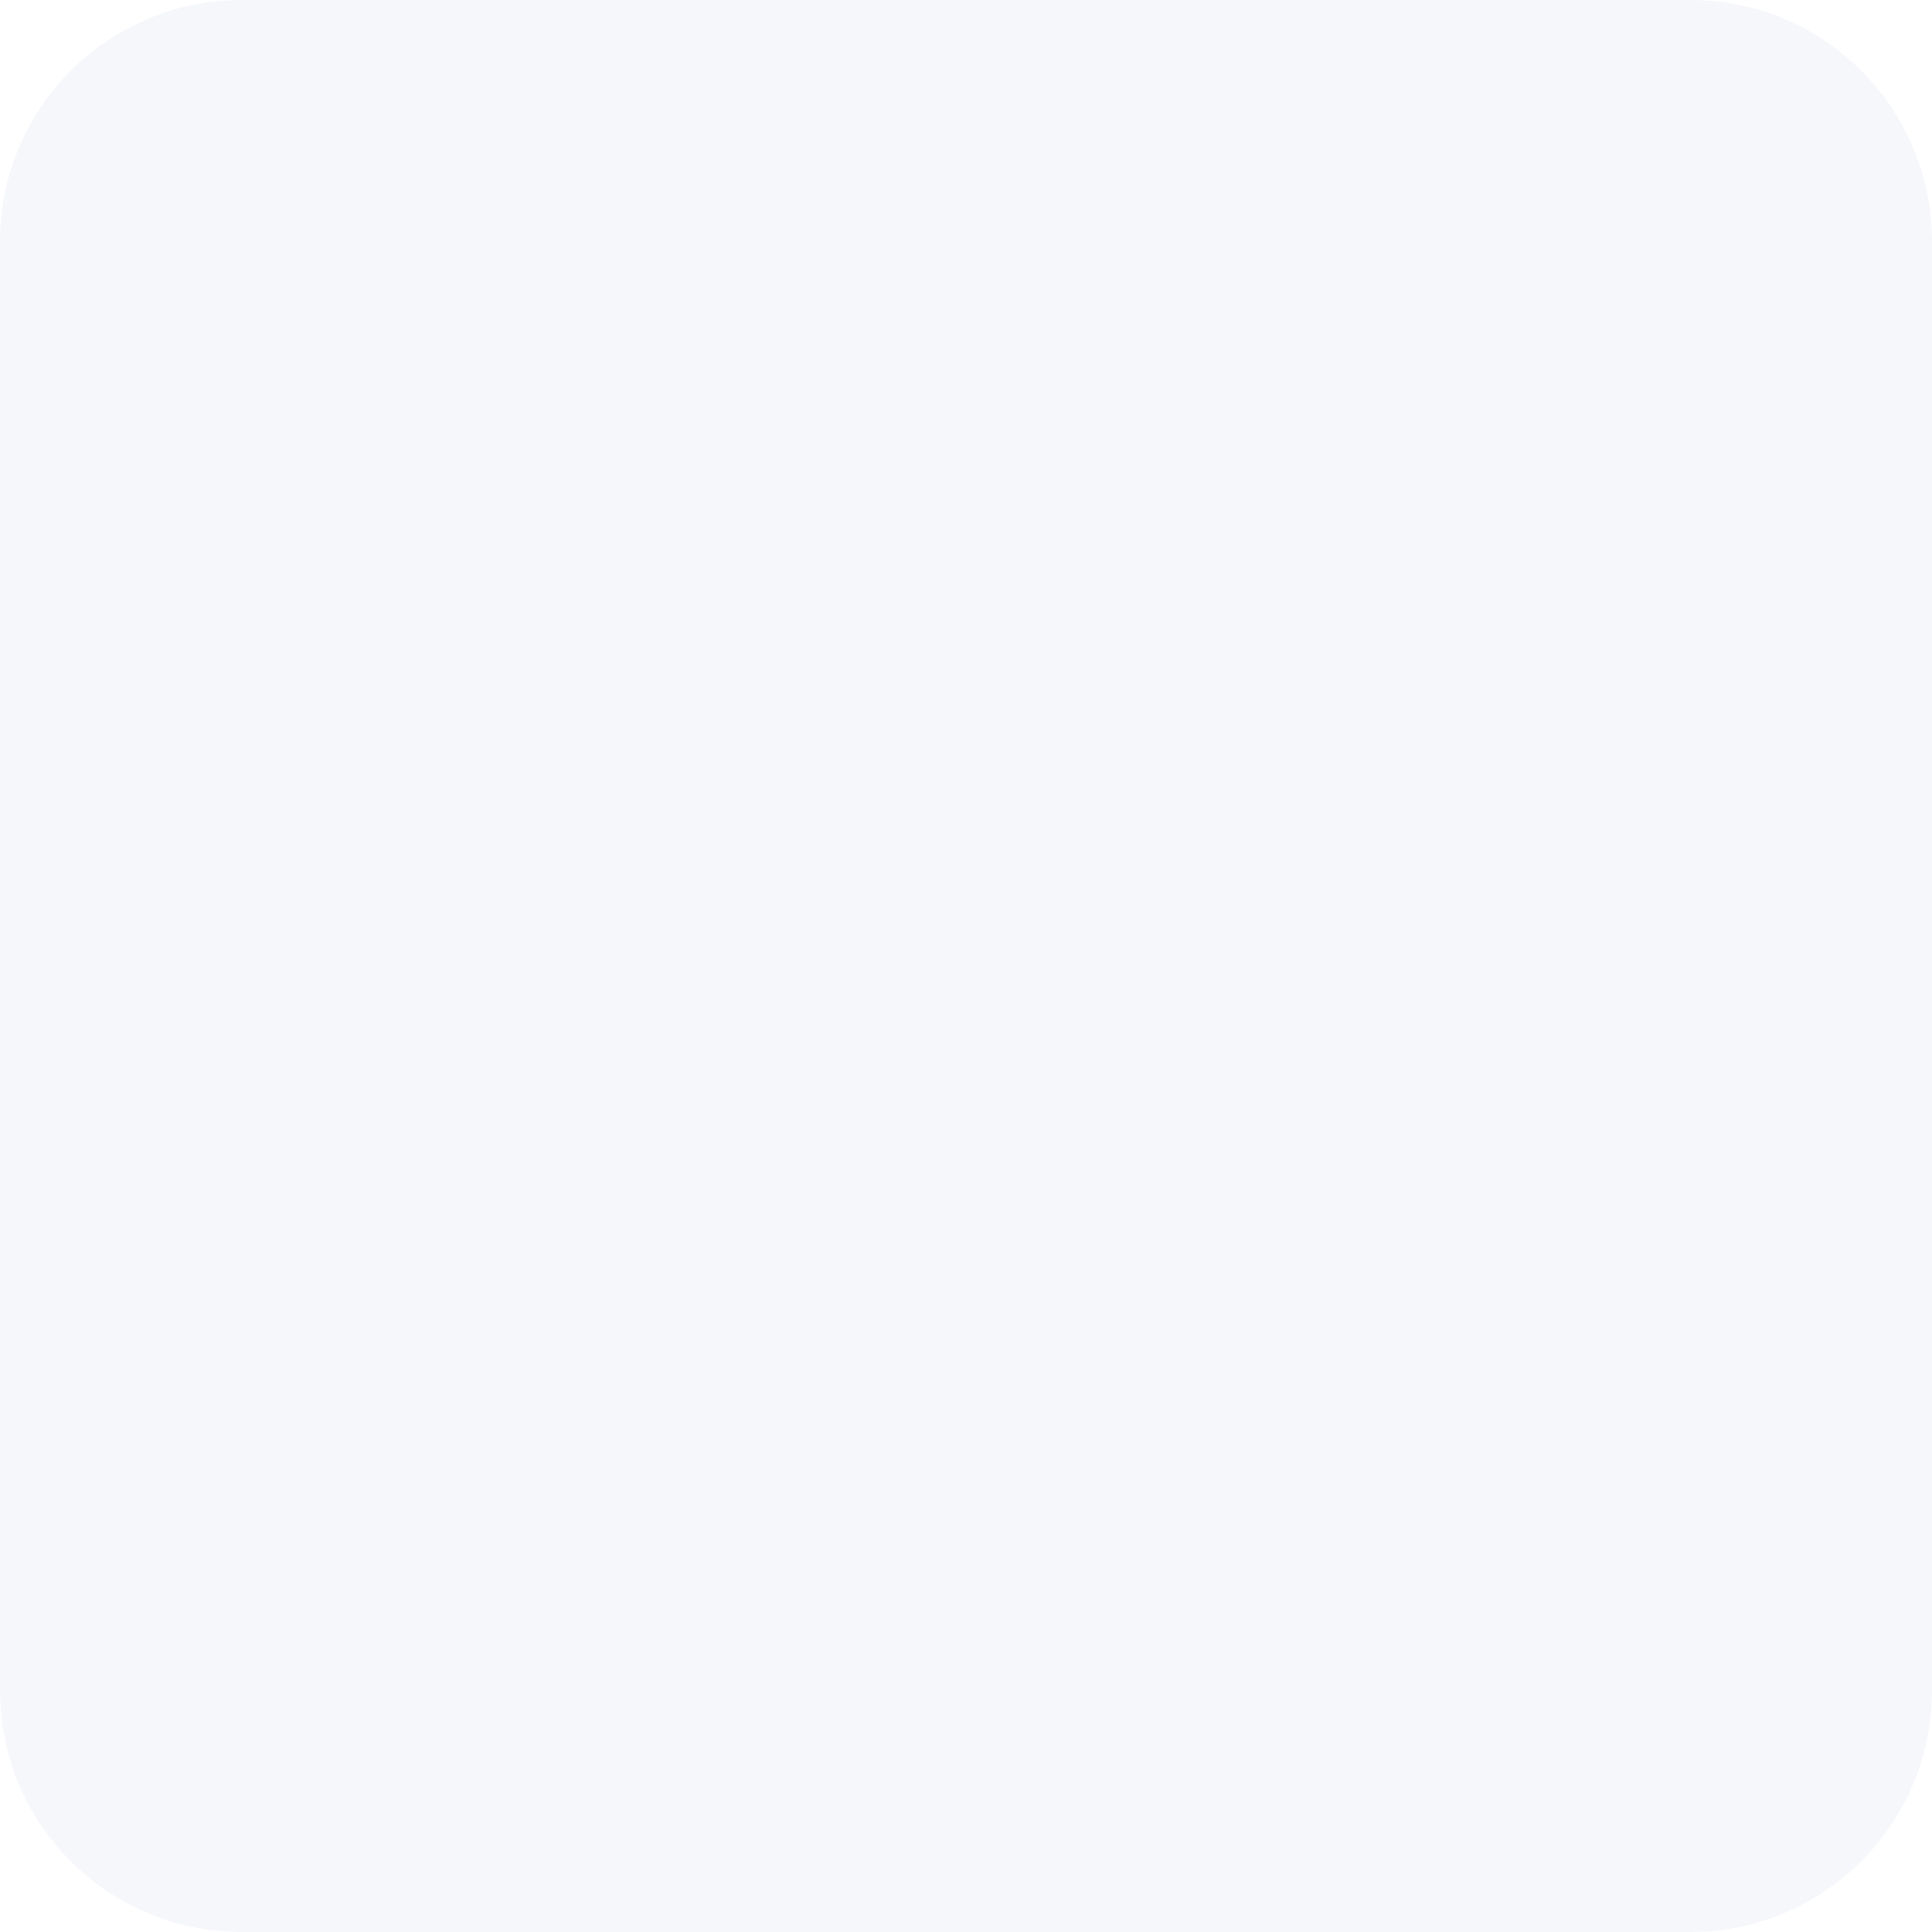
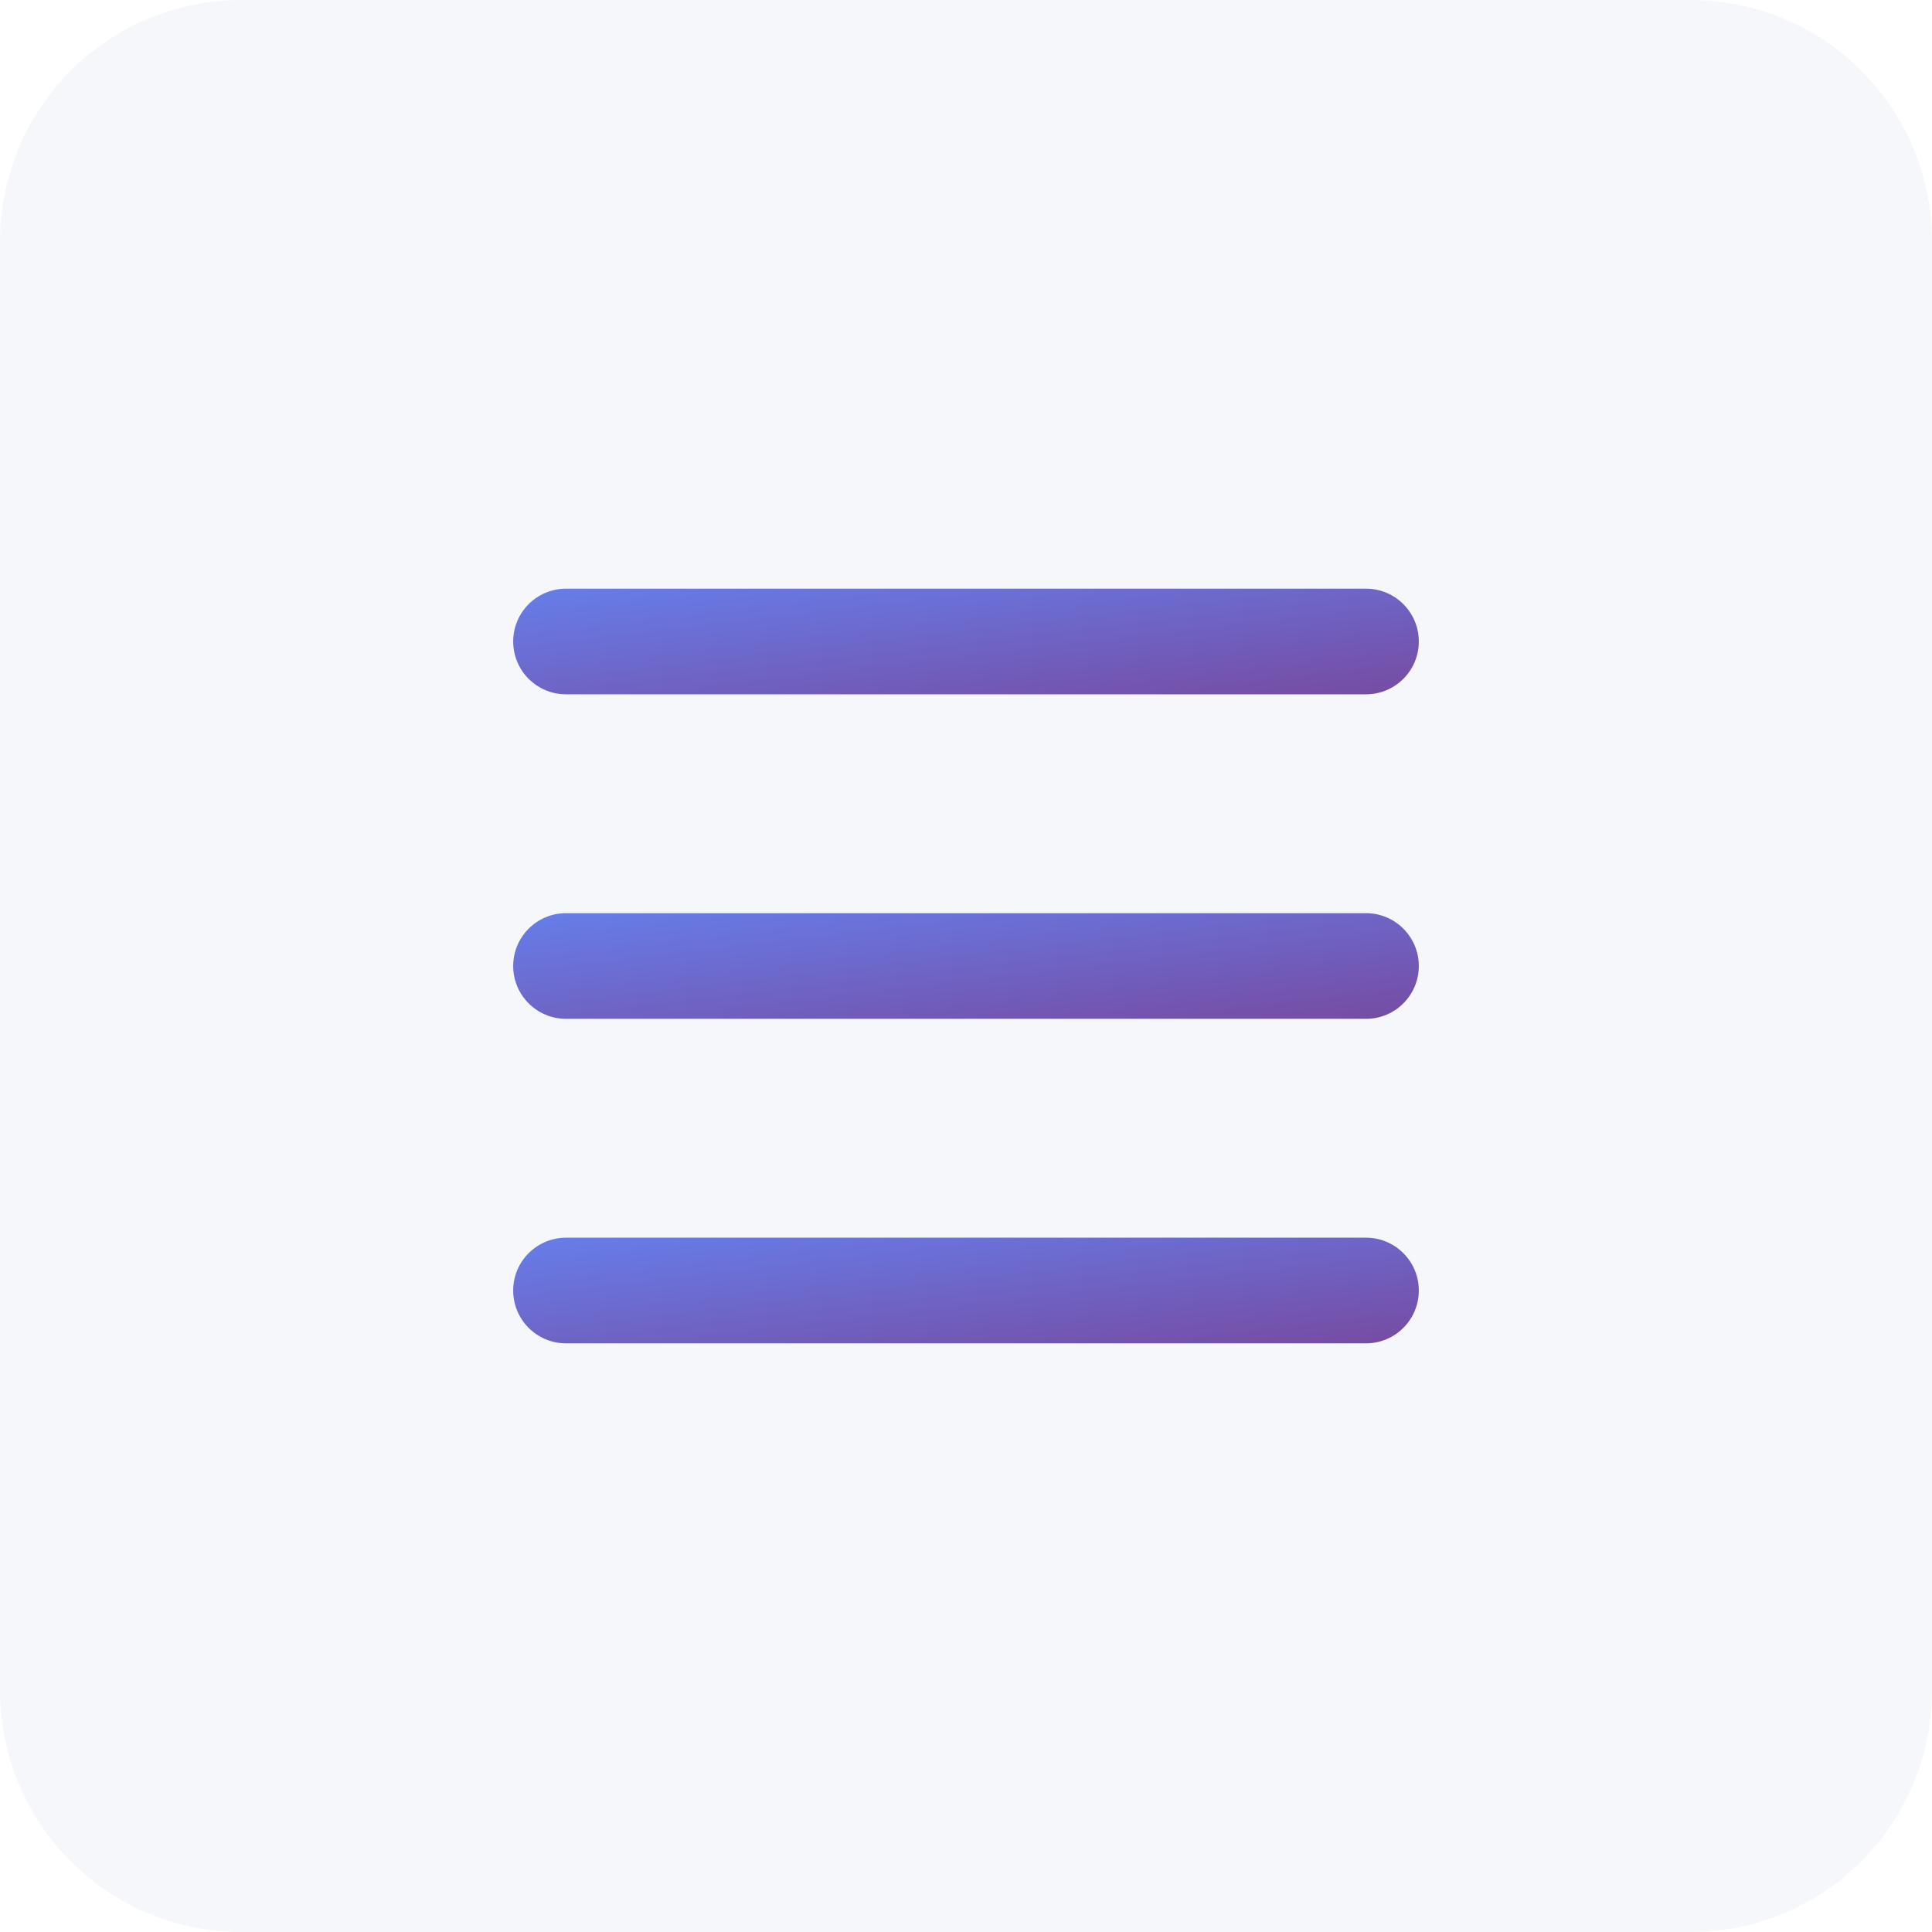
<svg xmlns="http://www.w3.org/2000/svg" width="256" height="256" viewBox="0 0 256 256">
  <defs>
    <linearGradient id="gmenu" x1="0" y1="0" x2="1" y2="1">
      <stop offset="0%" stop-color="#667eea" />
      <stop offset="100%" stop-color="#764ba2" />
    </linearGradient>
  </defs>
  <rect width="256" height="256" rx="32" fill="#F5F7FA" />
-   <g fill="none" stroke="url(#gmenu)" stroke-width="14" stroke-linecap="round">
-     <line x1="68" y1="82" x2="188" y2="82" />
-     <line x1="68" y1="128" x2="188" y2="128" />
-     <line x1="68" y1="174" x2="188" y2="174" />
-   </g>
+   <rect x="68" y="78" width="120" height="14" rx="7" fill="url(#gmenu)" />
+   <rect x="68" y="121" width="120" height="14" rx="7" fill="url(#gmenu)" />
+   <rect x="68" y="164" width="120" height="14" rx="7" fill="url(#gmenu)" />
</svg>
